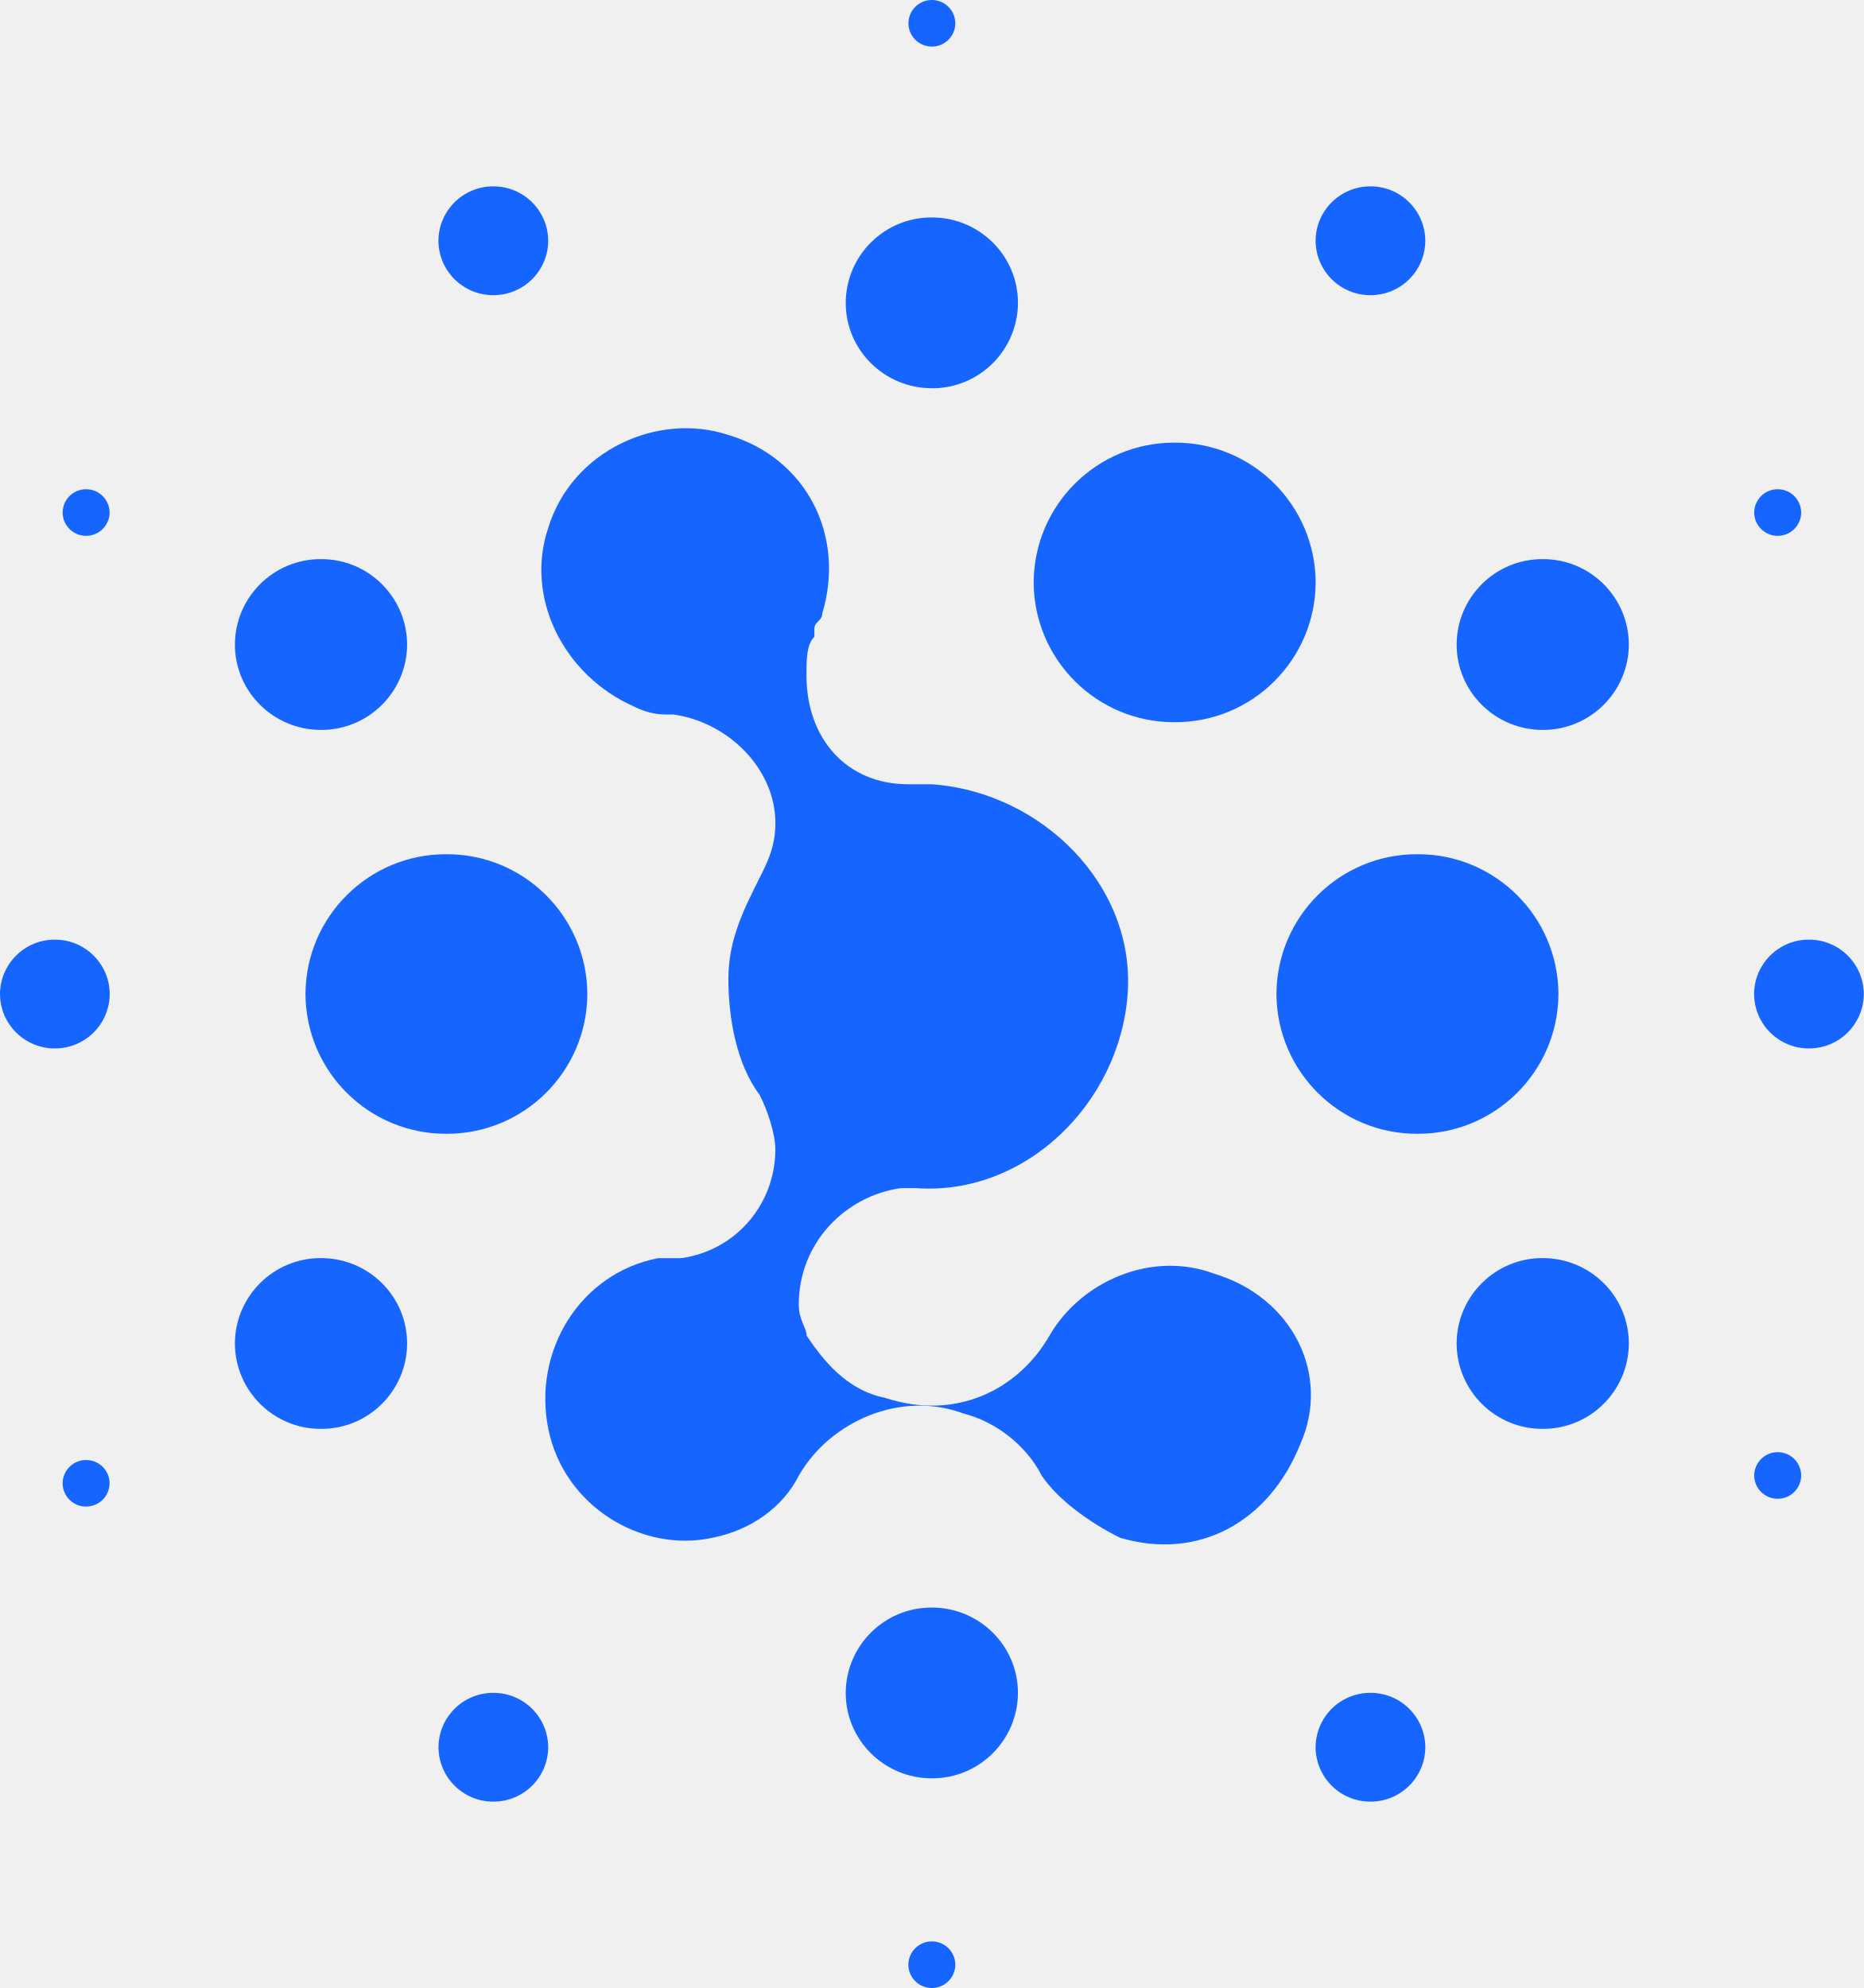
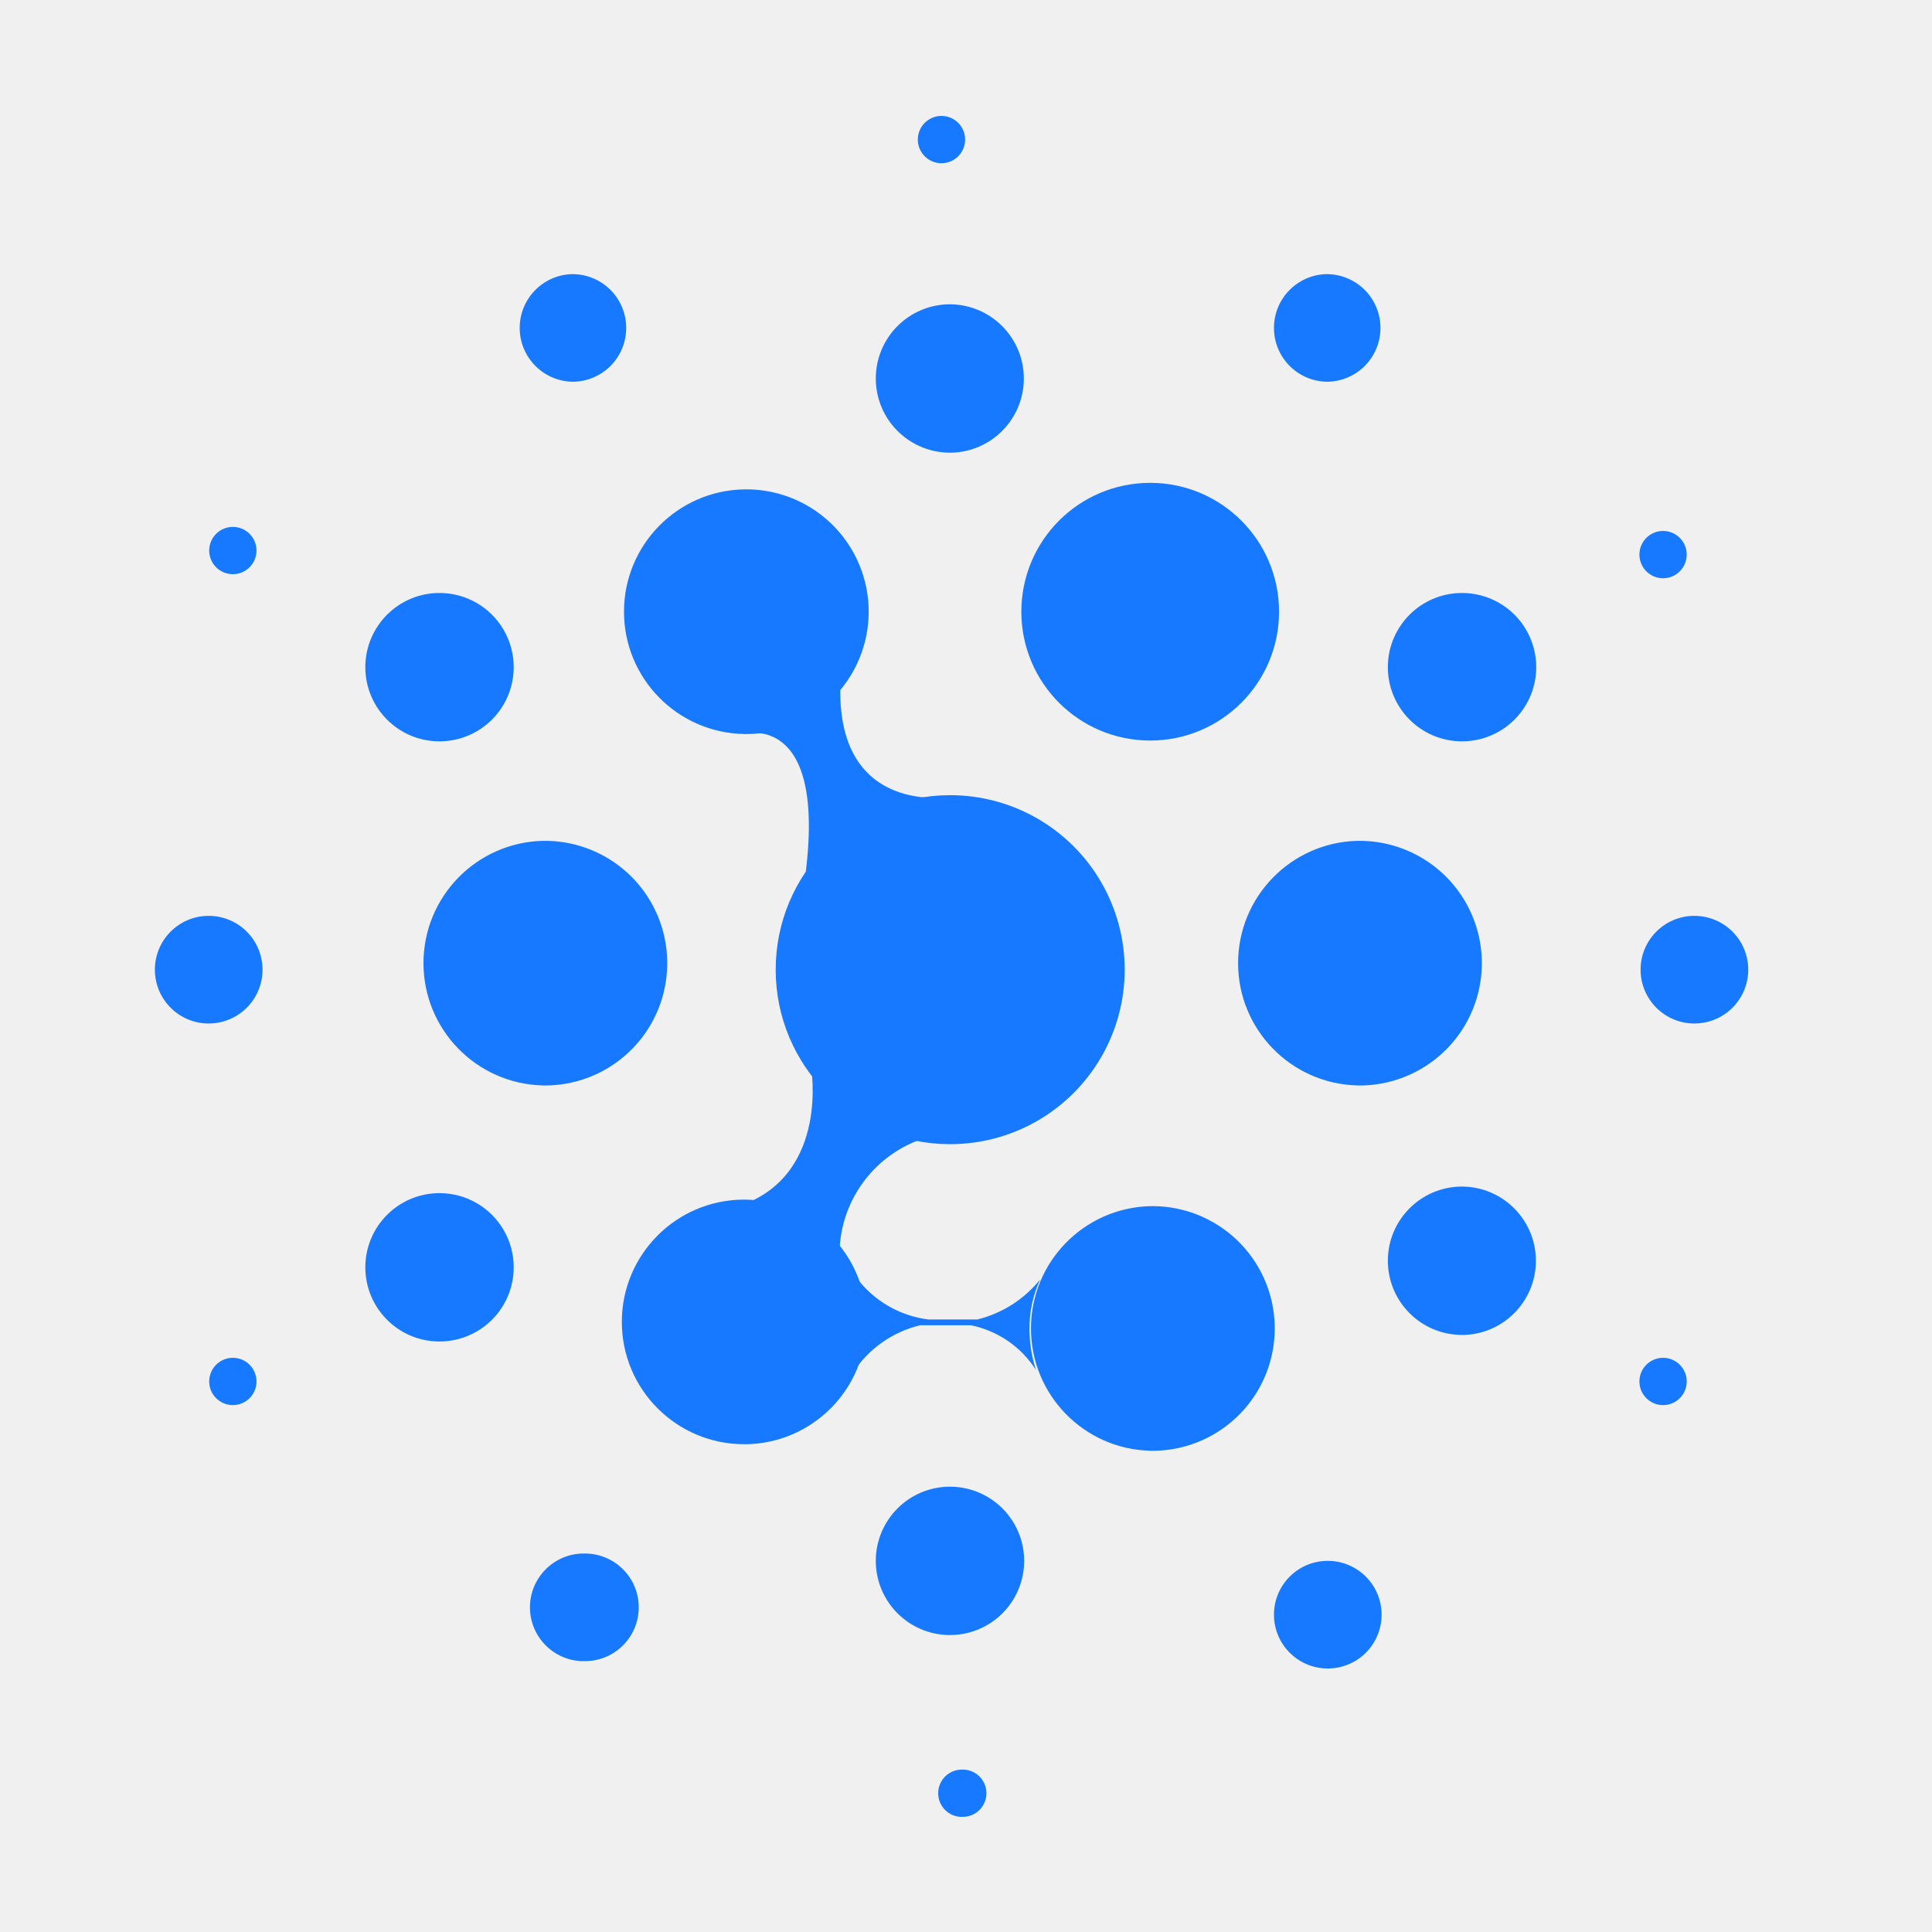
- <svg xmlns="http://www.w3.org/2000/svg" width="100%" height="100%" fill="none" viewBox="0 0 30 32" id="icon-pure-logo">
-   <g clip-path="url(#icon-pure-logo_a)" fill="#1665FF">
-     <path d="M15 32a.377.377 0 0 0 .377-.375.377.377 0 0 0-.378-.375.377.377 0 0 0-.378.375c0 .207.17.375.378.375Zm3.907-20.375a2.26 2.26 0 0 0 2.27-2.25 2.26 2.26 0 0 0-2.27-2.25 2.26 2.26 0 0 0-2.269 2.25 2.26 2.26 0 0 0 2.27 2.25Zm3.908 6.625a2.26 2.26 0 0 0 2.27-2.25 2.26 2.26 0 0 0-2.27-2.25A2.26 2.26 0 0 0 20.546 16a2.26 2.26 0 0 0 2.27 2.25Zm-15.63 0A2.26 2.26 0 0 0 9.454 16a2.26 2.26 0 0 0-2.27-2.25A2.26 2.26 0 0 0 4.917 16a2.26 2.26 0 0 0 2.269 2.25Zm17.647-6.501a1.38 1.38 0 0 0 1.386-1.375A1.38 1.38 0 0 0 24.832 9a1.38 1.38 0 0 0-1.386 1.374c0 .76.621 1.375 1.386 1.375ZM15 6.25a1.38 1.38 0 0 0 1.385-1.375c0-.76-.62-1.375-1.386-1.375a1.38 1.38 0 0 0-1.386 1.375c0 .759.62 1.374 1.386 1.374Zm-9.833 5.499a1.38 1.38 0 0 0 1.386-1.375A1.38 1.38 0 0 0 5.167 9a1.38 1.38 0 0 0-1.386 1.374c0 .76.621 1.375 1.386 1.375Zm0 11.251a1.38 1.38 0 0 0 1.386-1.374c0-.76-.62-1.375-1.386-1.375a1.38 1.38 0 0 0-1.386 1.375A1.38 1.38 0 0 0 5.167 23ZM15 28.625a1.38 1.38 0 0 0 1.385-1.374c0-.76-.62-1.375-1.386-1.375a1.38 1.38 0 0 0-1.386 1.375c0 .759.62 1.374 1.386 1.374ZM24.832 23a1.38 1.38 0 0 0 1.386-1.374c0-.76-.62-1.375-1.386-1.375a1.38 1.38 0 0 0-1.386 1.375A1.38 1.38 0 0 0 24.832 23ZM22.059 4.751a.88.88 0 0 0 .883-.875.88.88 0 0 0-.883-.876.88.88 0 0 0-.883.876.88.88 0 0 0 .883.875Zm-14.118 0a.88.88 0 0 0 .883-.875A.88.88 0 0 0 7.94 3a.88.88 0 0 0-.883.876.88.88 0 0 0 .883.875ZM.883 16.876a.88.88 0 0 0 .883-.875.88.88 0 0 0-.883-.876.88.88 0 0 0-.883.876.88.88 0 0 0 .883.875ZM7.941 29a.88.88 0 0 0 .883-.875.88.88 0 0 0-.883-.876.88.88 0 0 0-.883.876.88.88 0 0 0 .883.875Zm14.118 0a.88.88 0 0 0 .883-.875.88.88 0 0 0-.883-.876.88.88 0 0 0-.883.876.88.88 0 0 0 .883.875Zm7.058-12.124a.88.88 0 0 0 .883-.875.88.88 0 0 0-.883-.876.88.88 0 0 0-.883.876.88.88 0 0 0 .883.875Zm-.503-8.251a.377.377 0 0 0 .378-.375.377.377 0 0 0-.378-.375.377.377 0 0 0-.378.375c0 .207.17.375.378.375ZM15 .75a.377.377 0 0 0 .377-.375A.377.377 0 0 0 15 0a.377.377 0 0 0-.378.375c0 .207.17.375.378.375ZM1.386 8.625a.377.377 0 0 0 .378-.375.377.377 0 0 0-.378-.375.377.377 0 0 0-.378.375c0 .207.17.375.378.375Zm0 15.625a.377.377 0 0 0 .378-.374.377.377 0 0 0-.378-.375.377.377 0 0 0-.378.375c0 .207.17.375.378.375Zm27.228-.125a.377.377 0 0 0 .378-.375.377.377 0 0 0-.378-.375.377.377 0 0 0-.378.375c0 .207.17.375.378.375Z" />
-     <path d="M19.538 20.5c-1.007-.374-2.142.126-2.646 1-.505.876-1.513 1.375-2.647 1-.63-.126-1.008-.625-1.261-1 0-.125-.127-.25-.127-.5 0-1 .756-1.75 1.64-1.875h.25c1.765.125 3.277-1.375 3.404-3.126.127-1.75-1.386-3.25-3.152-3.375h-.378c-1.008 0-1.64-.75-1.64-1.75 0-.249 0-.5.127-.624v-.125c0-.126.127-.126.127-.25.378-1.25-.252-2.5-1.512-2.874-1.135-.375-2.52.25-2.9 1.5-.377 1.125.252 2.375 1.387 2.874.168.084.336.126.505.126h.126c.883.125 1.64.875 1.64 1.75 0 .374-.127.624-.252.875-.252.5-.505 1-.505 1.625 0 .626.127 1.375.505 1.875.126.25.251.625.251.876 0 .875-.63 1.625-1.512 1.75h-.378c-1.261.249-2.018 1.5-1.764 2.75.253 1.25 1.512 2 2.646 1.75.63-.126 1.135-.501 1.386-1 .505-.876 1.64-1.375 2.647-1 .505.126 1.008.5 1.262 1 .251.375.756.75 1.26 1 1.262.374 2.396-.25 2.9-1.5.504-1.126-.127-2.376-1.387-2.751h-.002Z" />
-   </g>
-   <defs>
-     <clipPath id="icon-pure-logo_a">
-       <path fill="#fff" d="M0 0h30v32H0z" />
-     </clipPath>
-   </defs>
+ <svg xmlns="http://www.w3.org/2000/svg" t="1719218232379" class="icon" viewBox="0 0 1024 1024" version="1.1" p-id="8780" width="200" height="200">
+   <path d="M609.628 392.499a68.28 68.28 0 1 0 0-136.581 68.28 68.28 0 0 0 0 136.581zM774.717 392.929a39.322 39.322 0 1 0 0-78.643 39.322 39.322 0 0 0 0 78.643zM774.717 707.564a39.322 39.322 0 1 0 0-78.664 39.322 39.322 0 0 0 0 78.643zM503.316 239.944a39.322 39.322 0 1 0 0-78.664 39.322 39.322 0 0 0 0 78.643zM232.755 392.929a39.322 39.322 0 1 0 0-78.643 39.322 39.322 0 0 0 0 78.643zM232.755 711.025a39.322 39.322 0 1 0 0-78.643 39.322 39.322 0 0 0 0 78.643zM897.905 542.474a28.529 28.529 0 1 0 0-57.057 28.529 28.529 0 0 0 0 57.057zM702.976 202.342a28.529 28.529 0 1 0 0-57.057 28.529 28.529 0 0 0 0 57.037zM881.459 306.483a12.534 12.534 0 1 0 0-25.068 12.534 12.534 0 0 0 0 25.068zM881.459 744.735a12.534 12.534 0 1 0 0-25.068 12.534 12.534 0 0 0 0 25.068zM509.788 962.97a12.534 12.534 0 1 0 0-25.047 12.534 12.534 0 0 0 0 25.068zM123.412 744.735a12.534 12.534 0 1 0 0-25.068 12.534 12.534 0 0 0 0 25.068zM123.412 304.333a12.534 12.534 0 1 0 0-25.068 12.534 12.534 0 0 0 0 25.068zM498.995 86.508a12.534 12.534 0 1 0 0-25.068 12.534 12.534 0 0 0 0 25.068zM303.206 202.342a28.529 28.529 0 1 0 0-57.057 28.529 28.529 0 0 0 0 57.037zM110.449 542.474a28.529 28.529 0 1 0 0-57.057 28.529 28.529 0 0 0 0 57.057zM309.248 880.435a28.529 28.529 0 1 0 0-57.037 28.529 28.529 0 0 0 0 57.057zM702.976 884.326a28.529 28.529 0 1 0 0-57.037 28.529 28.529 0 0 0 0 57.037zM503.316 866.611a39.322 39.322 0 1 0 0-78.643 39.322 39.322 0 0 0 0 78.643zM719.401 575.324a64.84 64.84 0 1 0 0-129.659 64.84 64.84 0 0 0 0 129.638zM503.316 606.433a92.488 92.488 0 1 0 0-184.975 92.488 92.488 0 0 0 0 184.975zM287.642 575.324a64.84 64.84 0 1 0 0-129.659 64.84 64.84 0 0 0 0 129.638zM394.404 389.038a64.84 64.84 0 1 0 0-129.659 64.84 64.84 0 0 0 0 129.659zM394.404 765.481a64.819 64.819 0 1 0 0-129.659 64.819 64.819 0 0 0 0 129.638zM609.628 768.942a64.84 64.84 0 1 0 0-129.659 64.84 64.84 0 0 0 0 129.638z" fill="#1679FF" p-id="8781" />
+   <path d="M393.953 389.059s43.213-12.534 33.28 71.741c-9.933 84.275 91.197 25.068 91.197 25.068l-14.684-63.529s-59.658 10.363-58.368-57.917c23.777-92.918-51.405 24.637-51.405 24.637zM429.834 565.371s9.933 55.767-35.881 73.052c-89.887 37.171 7.782 102.851 7.782 102.851l43.213-76.923a64.84 64.84 0 0 1 43.213-60.498c104.182-32.85-58.327-38.482-58.327-38.482z" fill="#1679FF" p-id="8782" />
+   <path d="M545.669 705.413c0.082 7.045 1.249 14.049 3.441 20.746a53.576 53.576 0 0 0-34.57-23.757h-26.788a58.778 58.778 0 0 0-35.881 25.477c4.383-8.54 6.595-18.043 6.492-27.648a58.327 58.327 0 0 0-4.321-22.917 56.218 56.218 0 0 0 38.031 22.036h25.928a61.788 61.788 0 0 0 33.28-21.176 61.379 61.379 0 0 0-5.612 27.238z" fill="#1679FF" p-id="8783" />
</svg>
